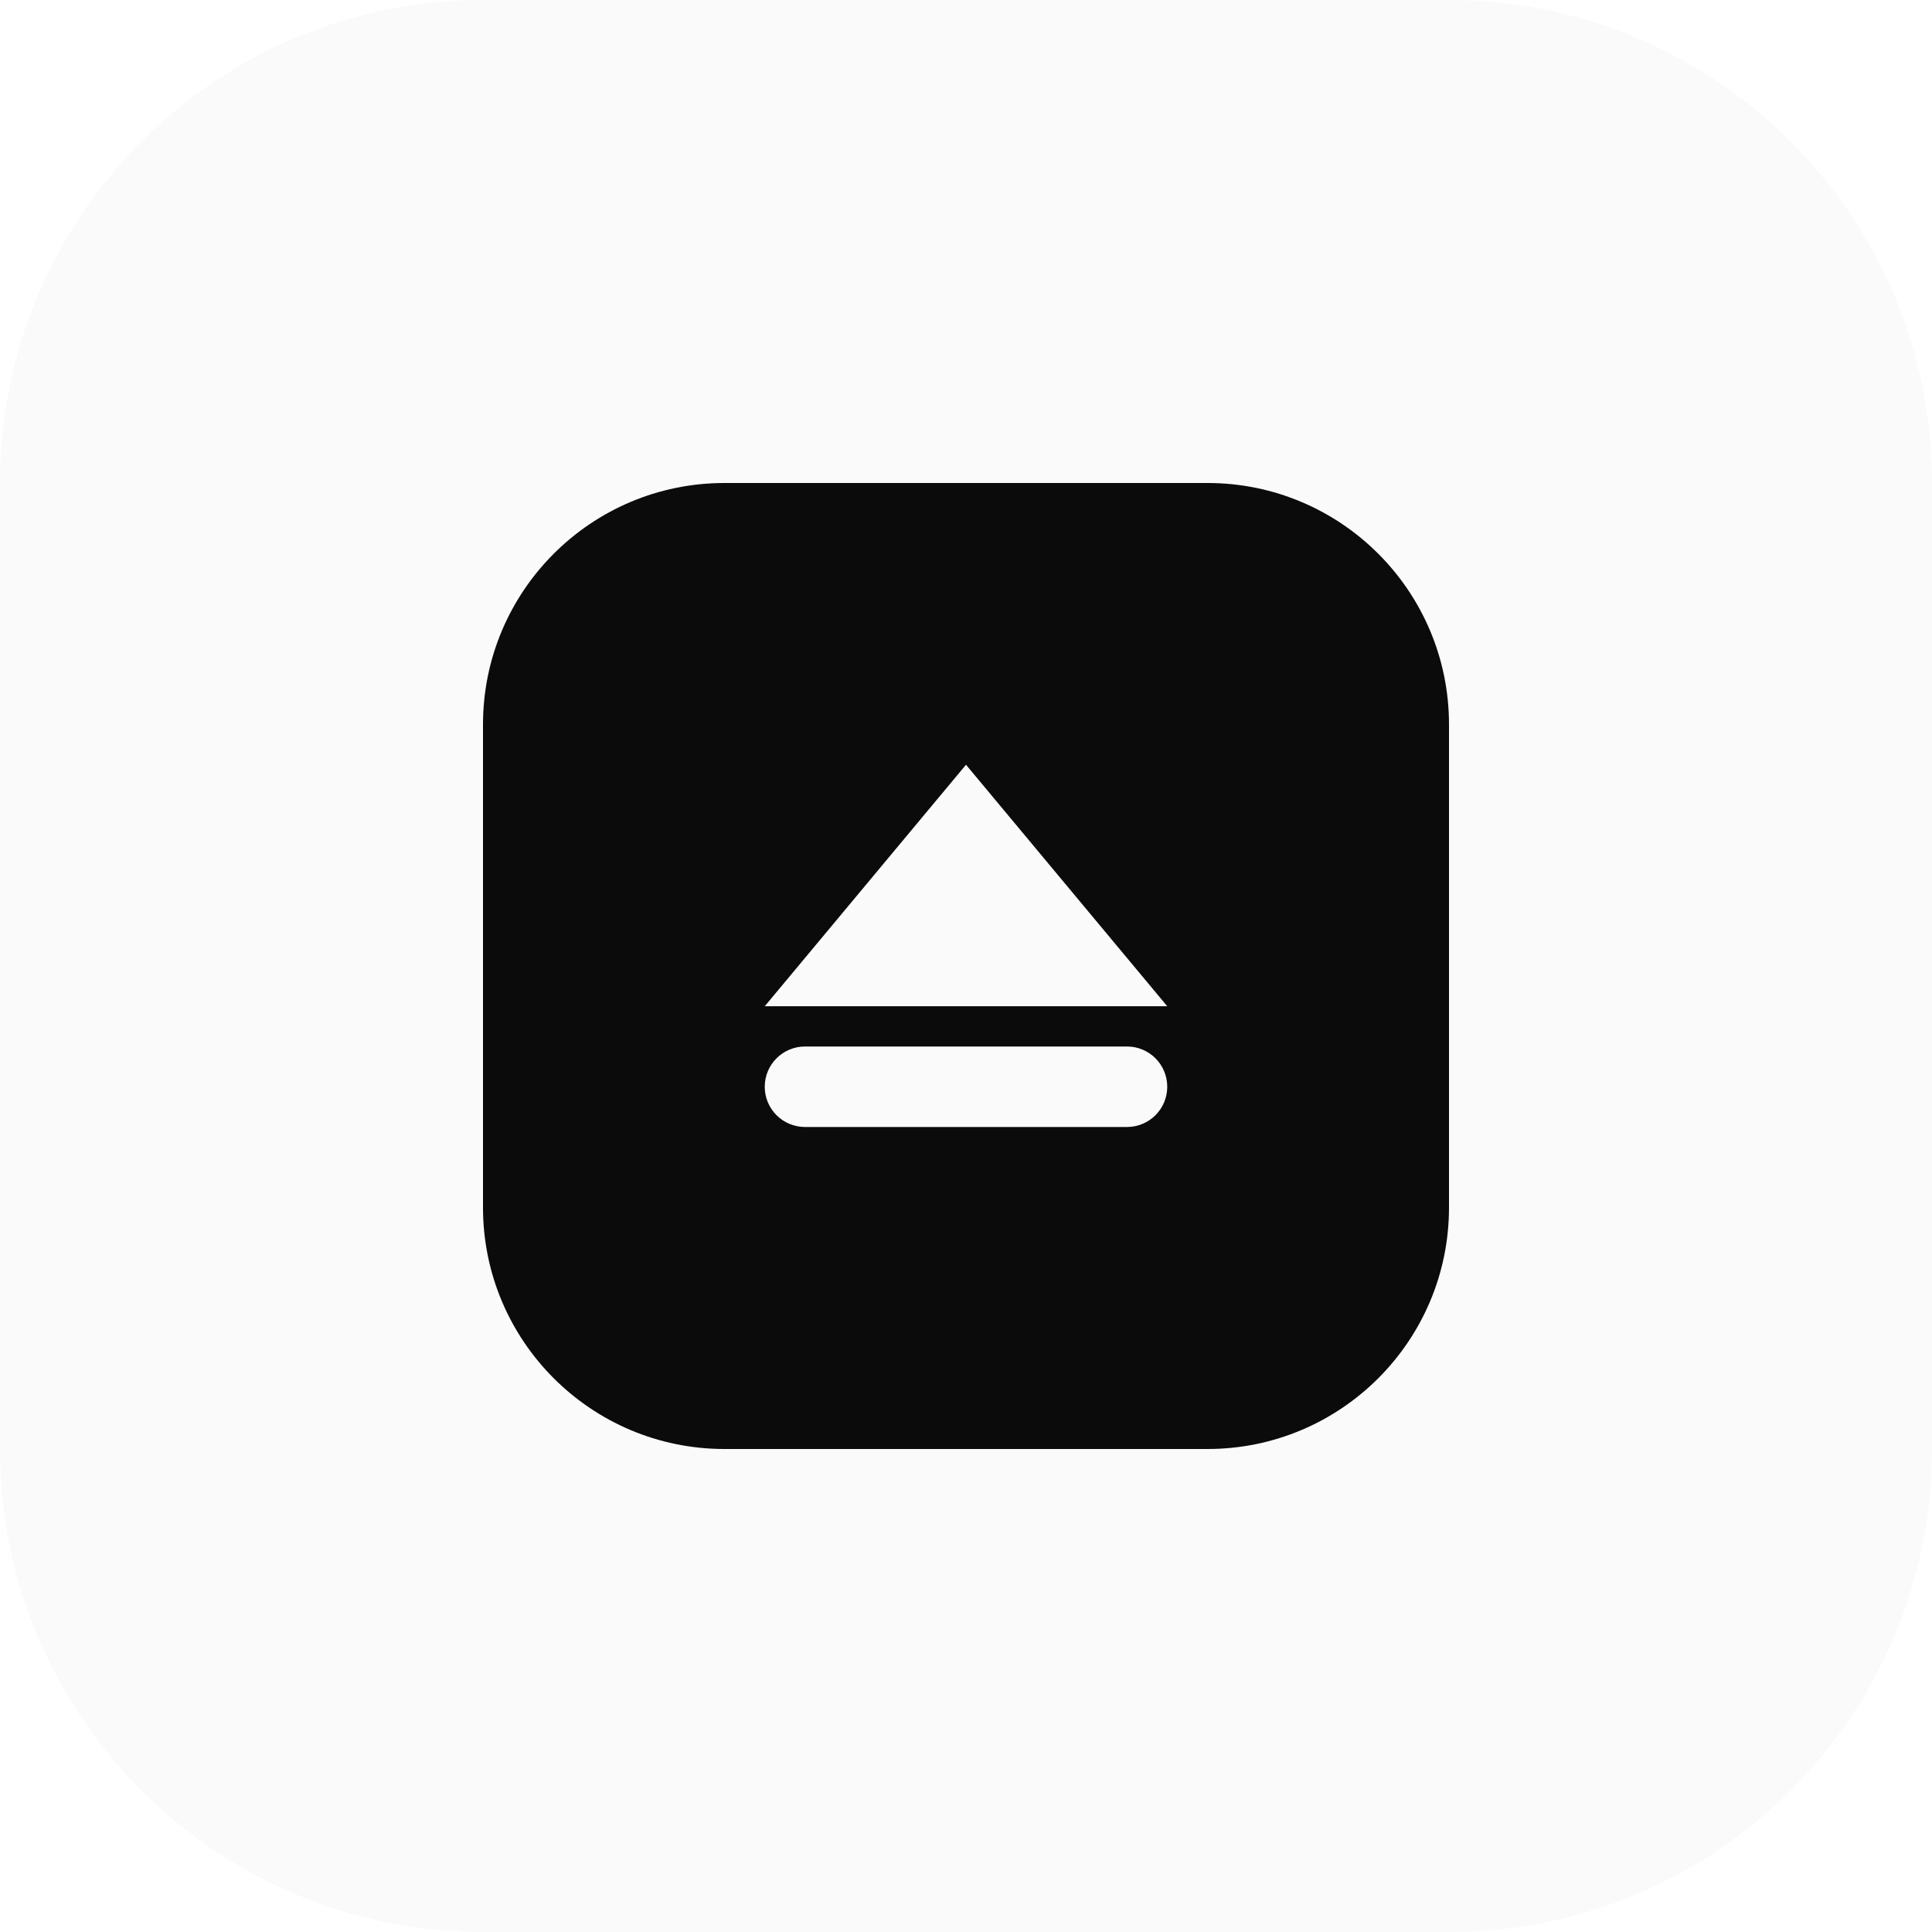
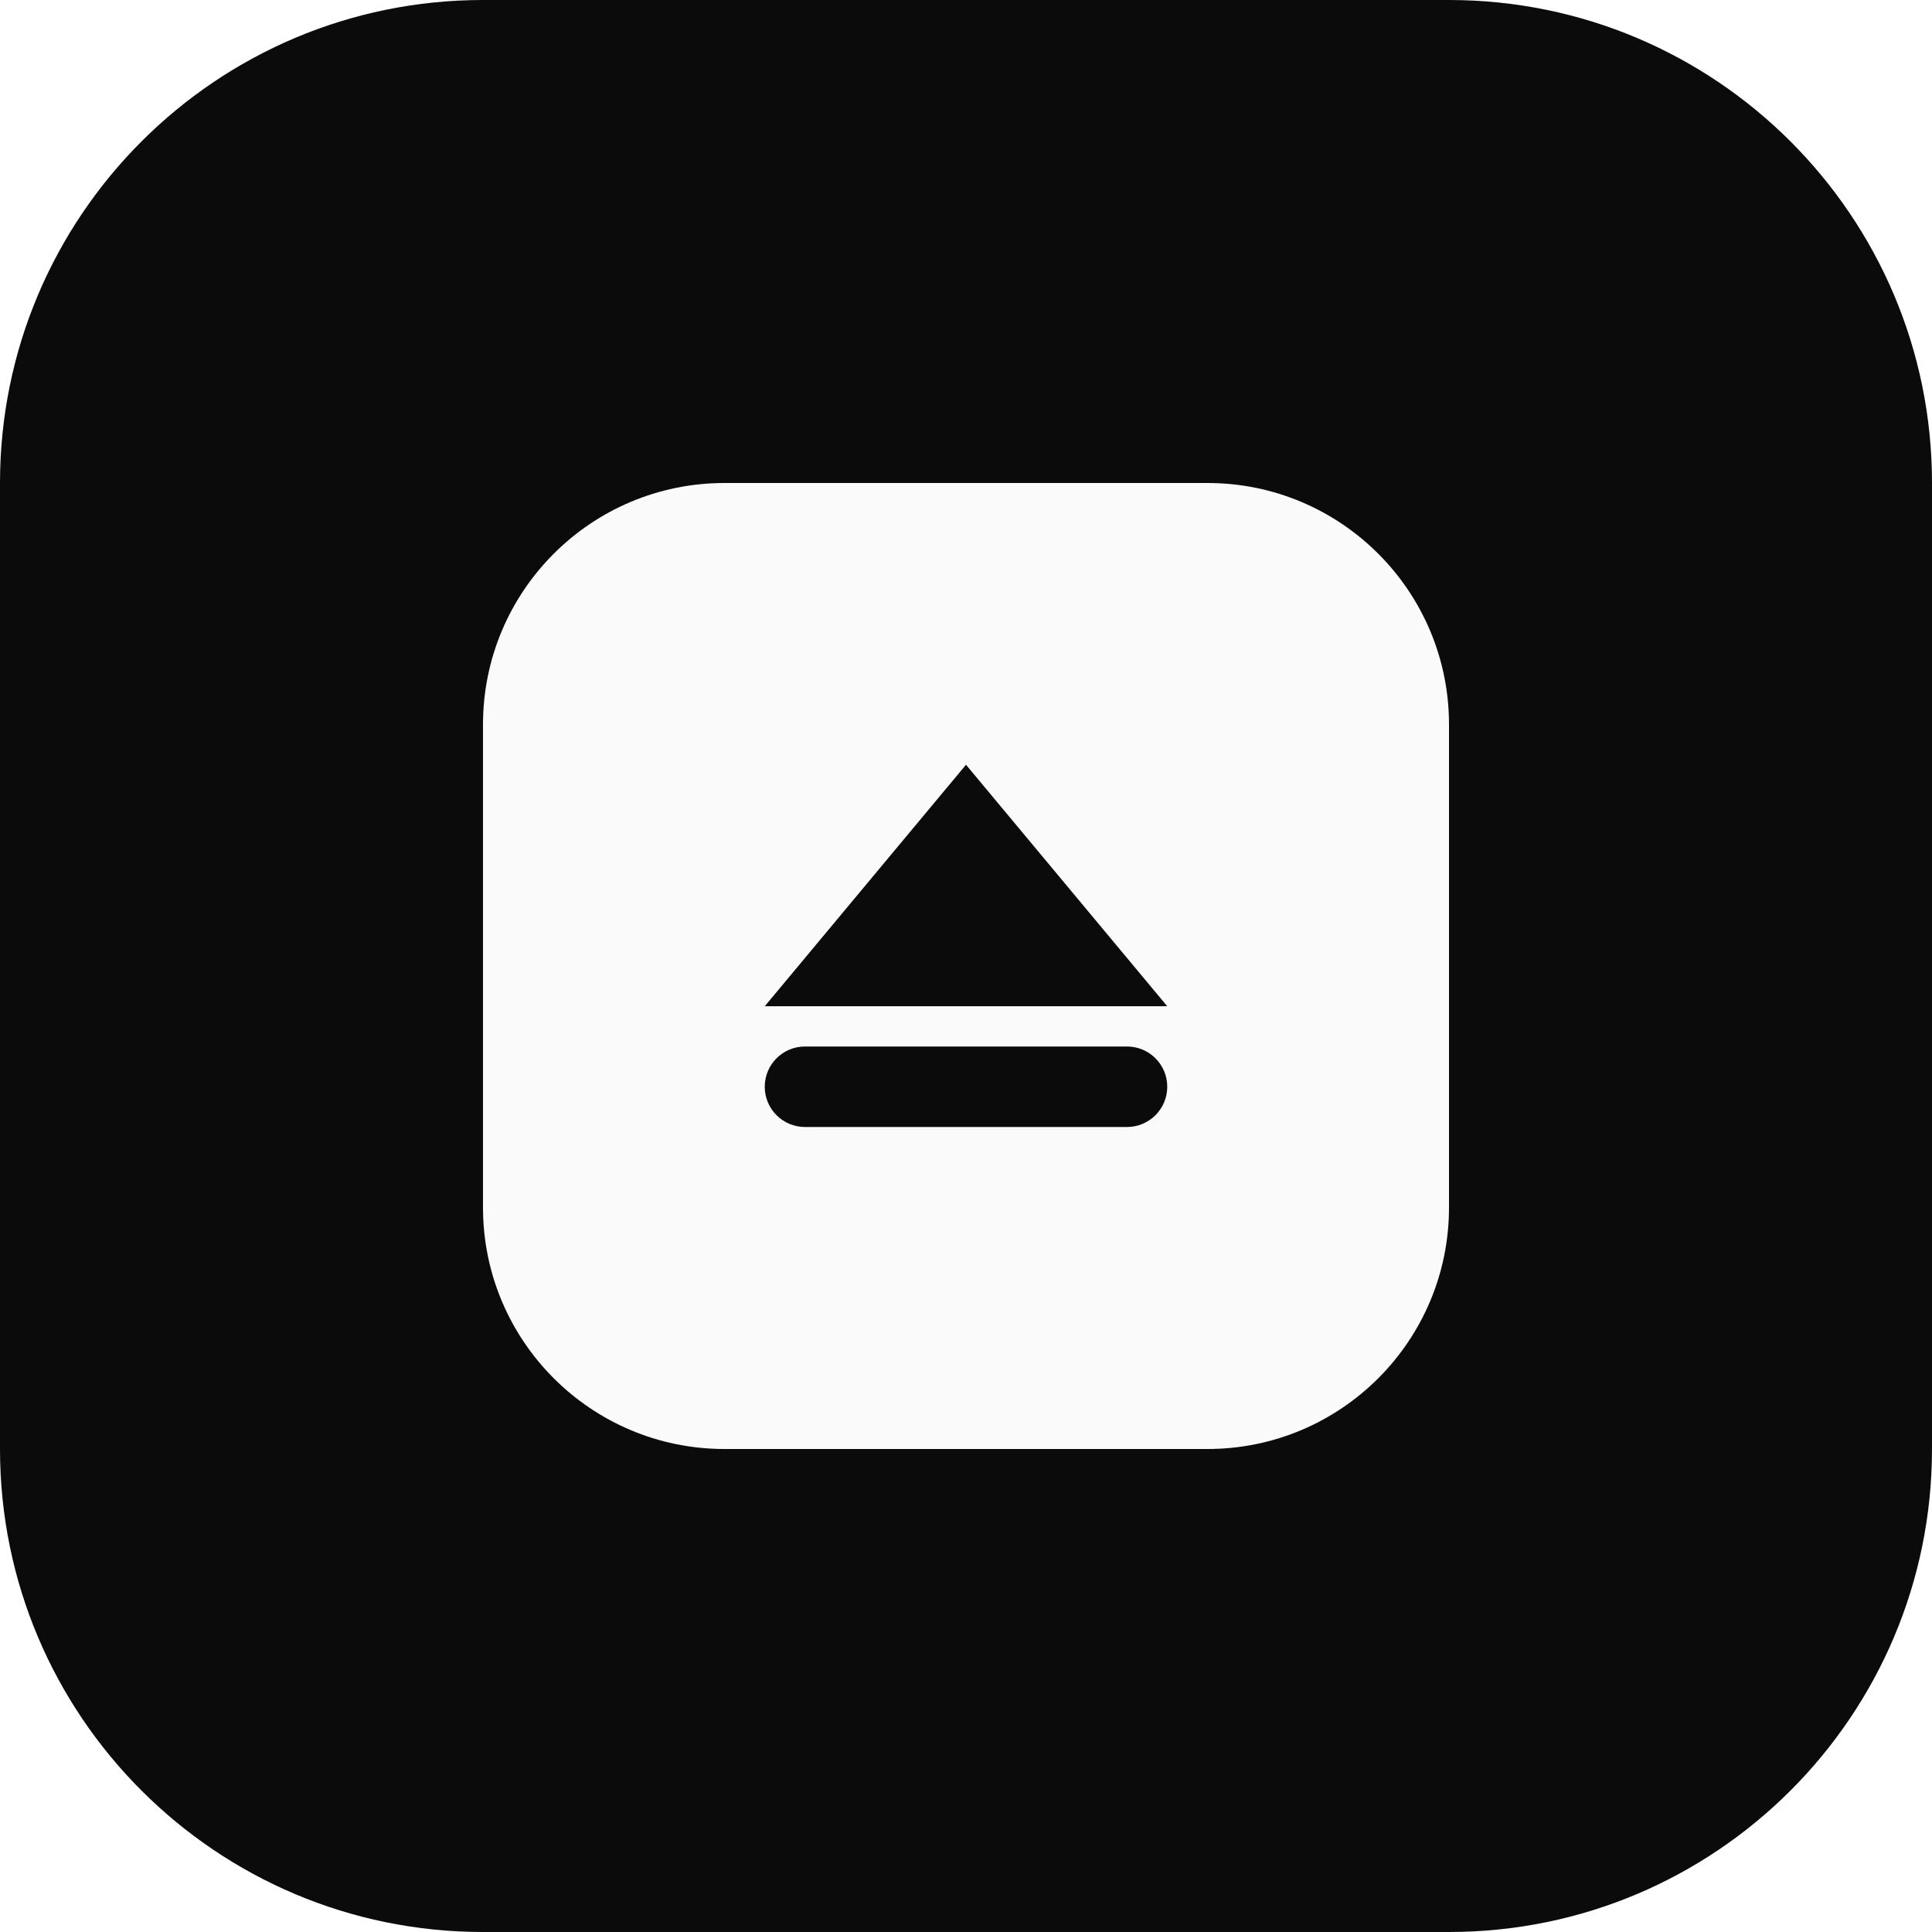
<svg xmlns="http://www.w3.org/2000/svg" viewBox="0 0 192 192" width="192" height="192">
-   <rect width="192" height="192" fill="#FAFAFA" rx="48" />
-   <rect x="48" y="48" width="96" height="96" rx="24" fill="#0B0B0B" />
-   <path d="M96 72 L116 96 H76 Z" fill="#FAFAFA" transform="translate(0, 4)" />
-   <rect x="76" y="104" width="40" height="8" rx="4" fill="#FAFAFA" />
+   <rect width="192" height="192" fill="#0B0B0B" rx="48" />
+   <rect x="48" y="48" width="96" height="96" rx="24" fill="#FAFAFA" />
+   <path d="M96 72 L116 96 H76 Z" fill="#0B0B0B" transform="translate(0, 4)" />
+   <rect x="76" y="104" width="40" height="8" rx="4" fill="#0B0B0B" />
</svg>
